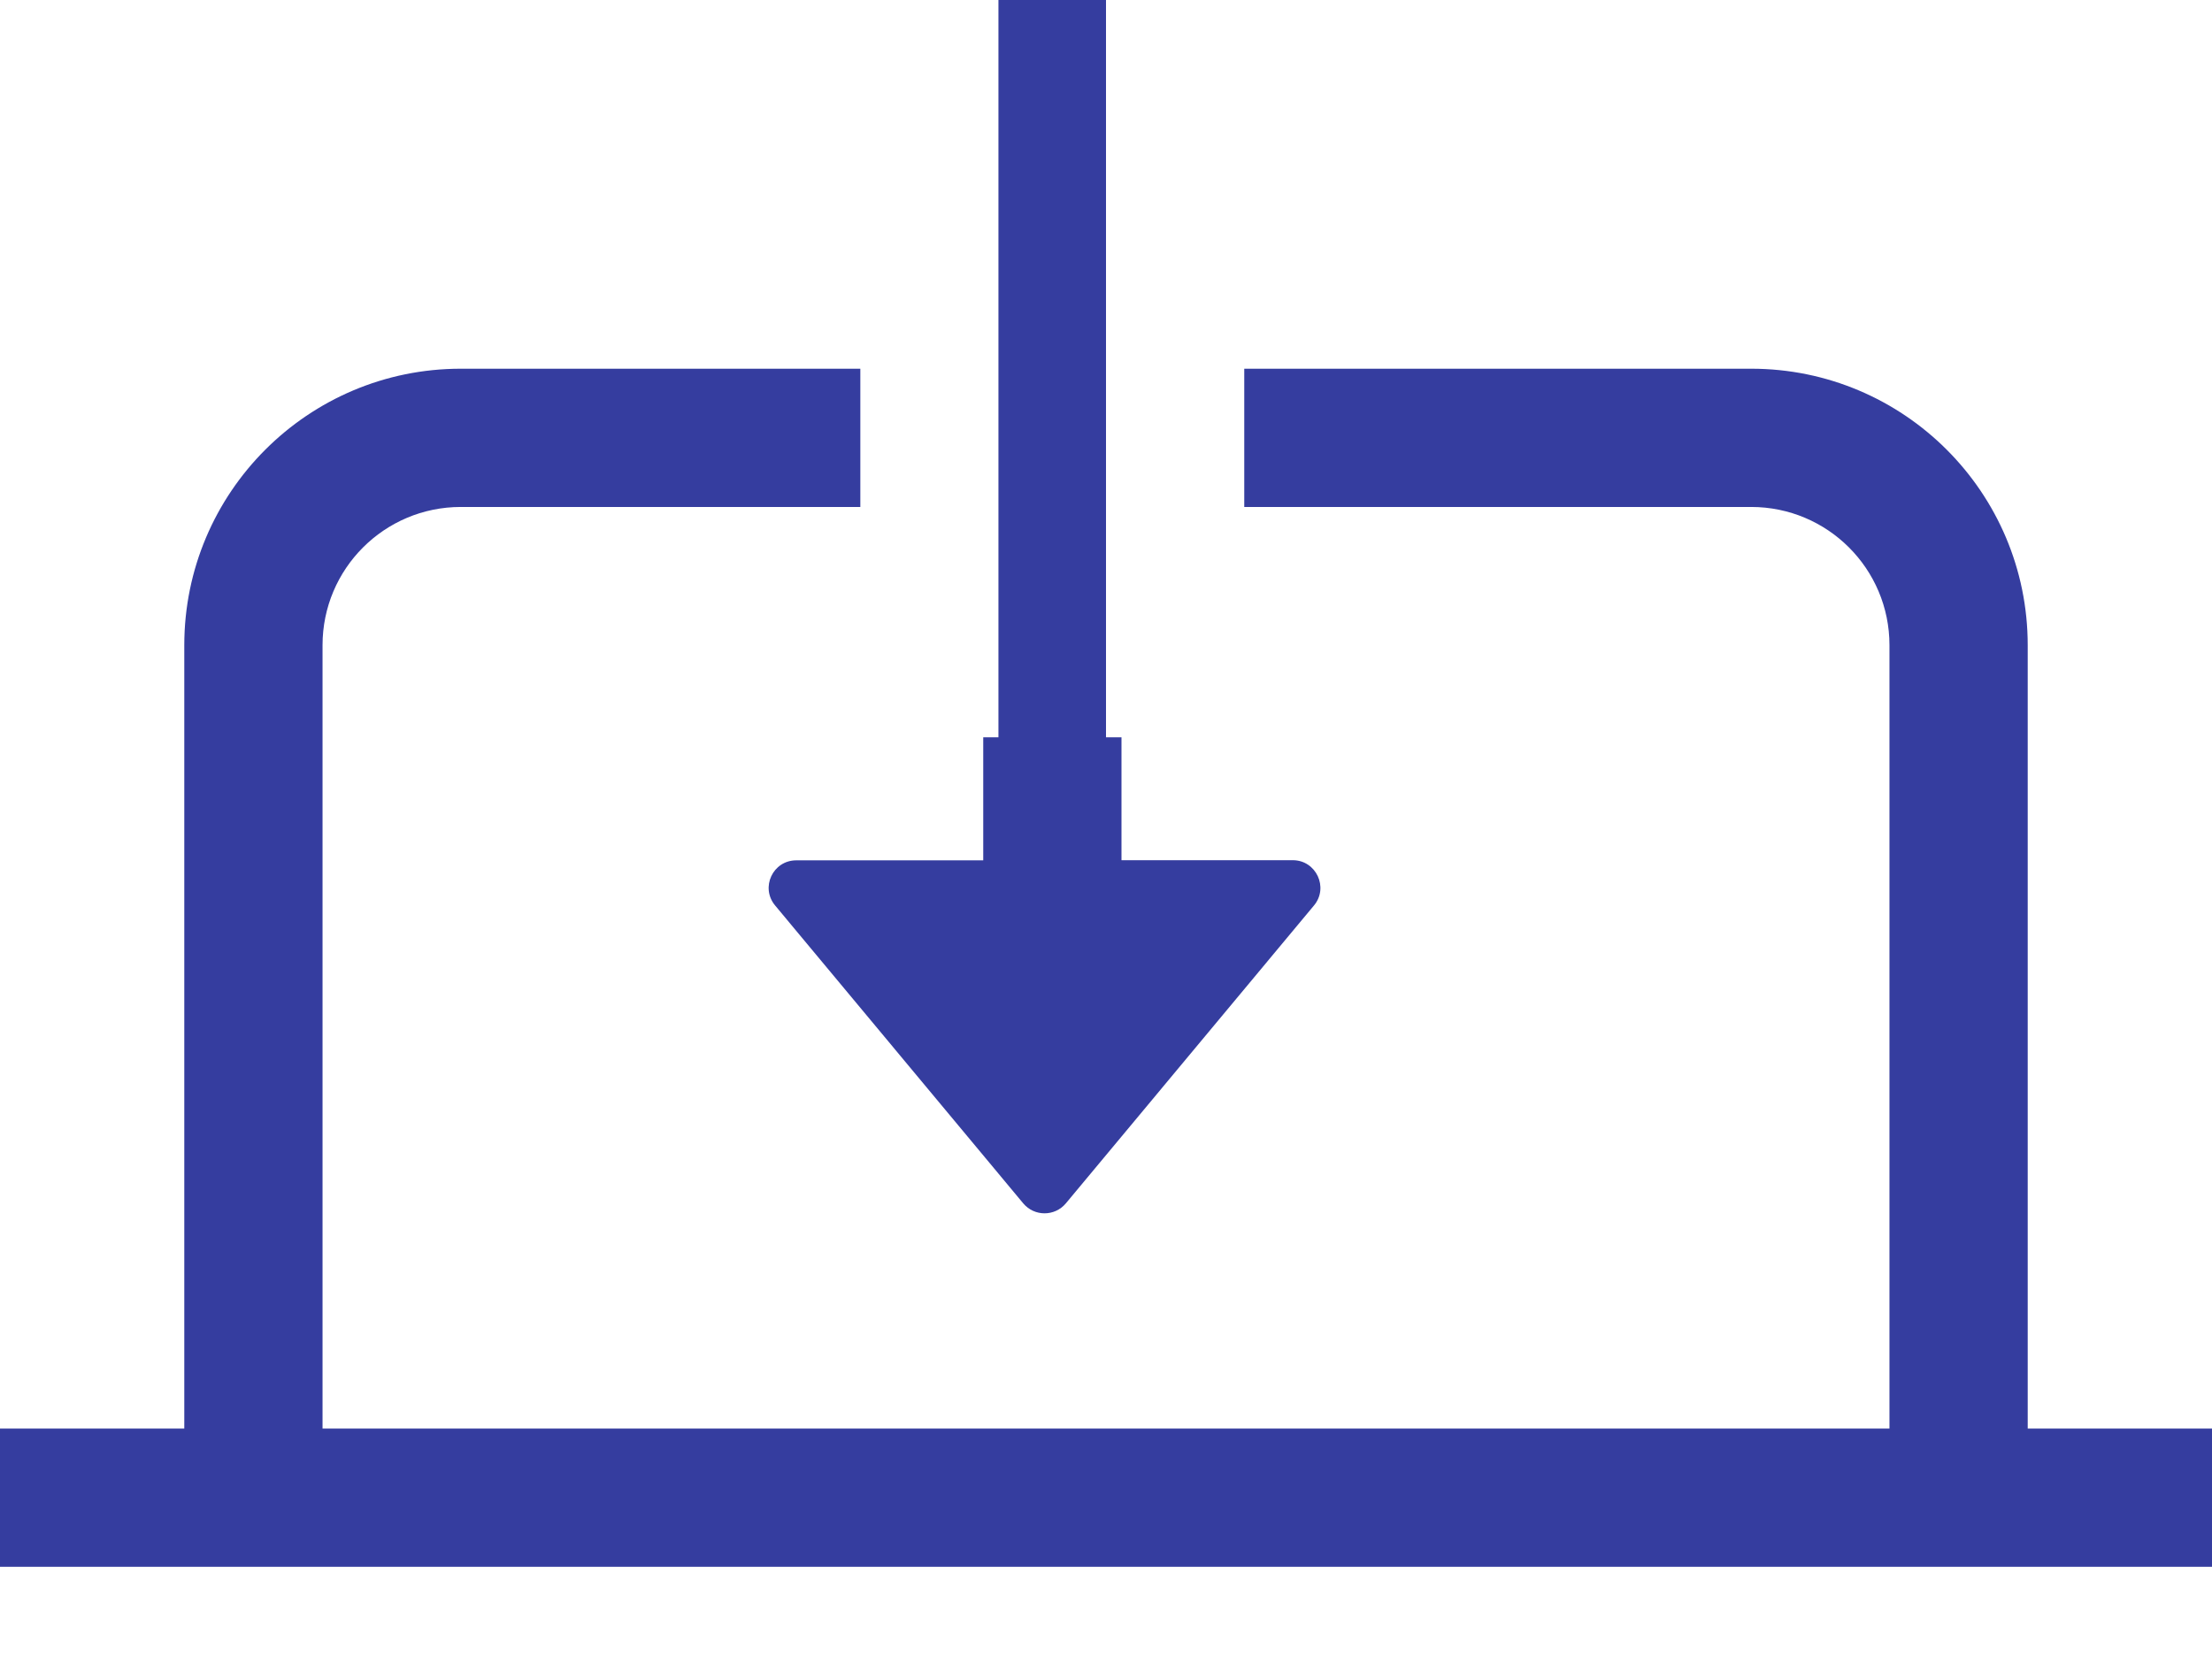
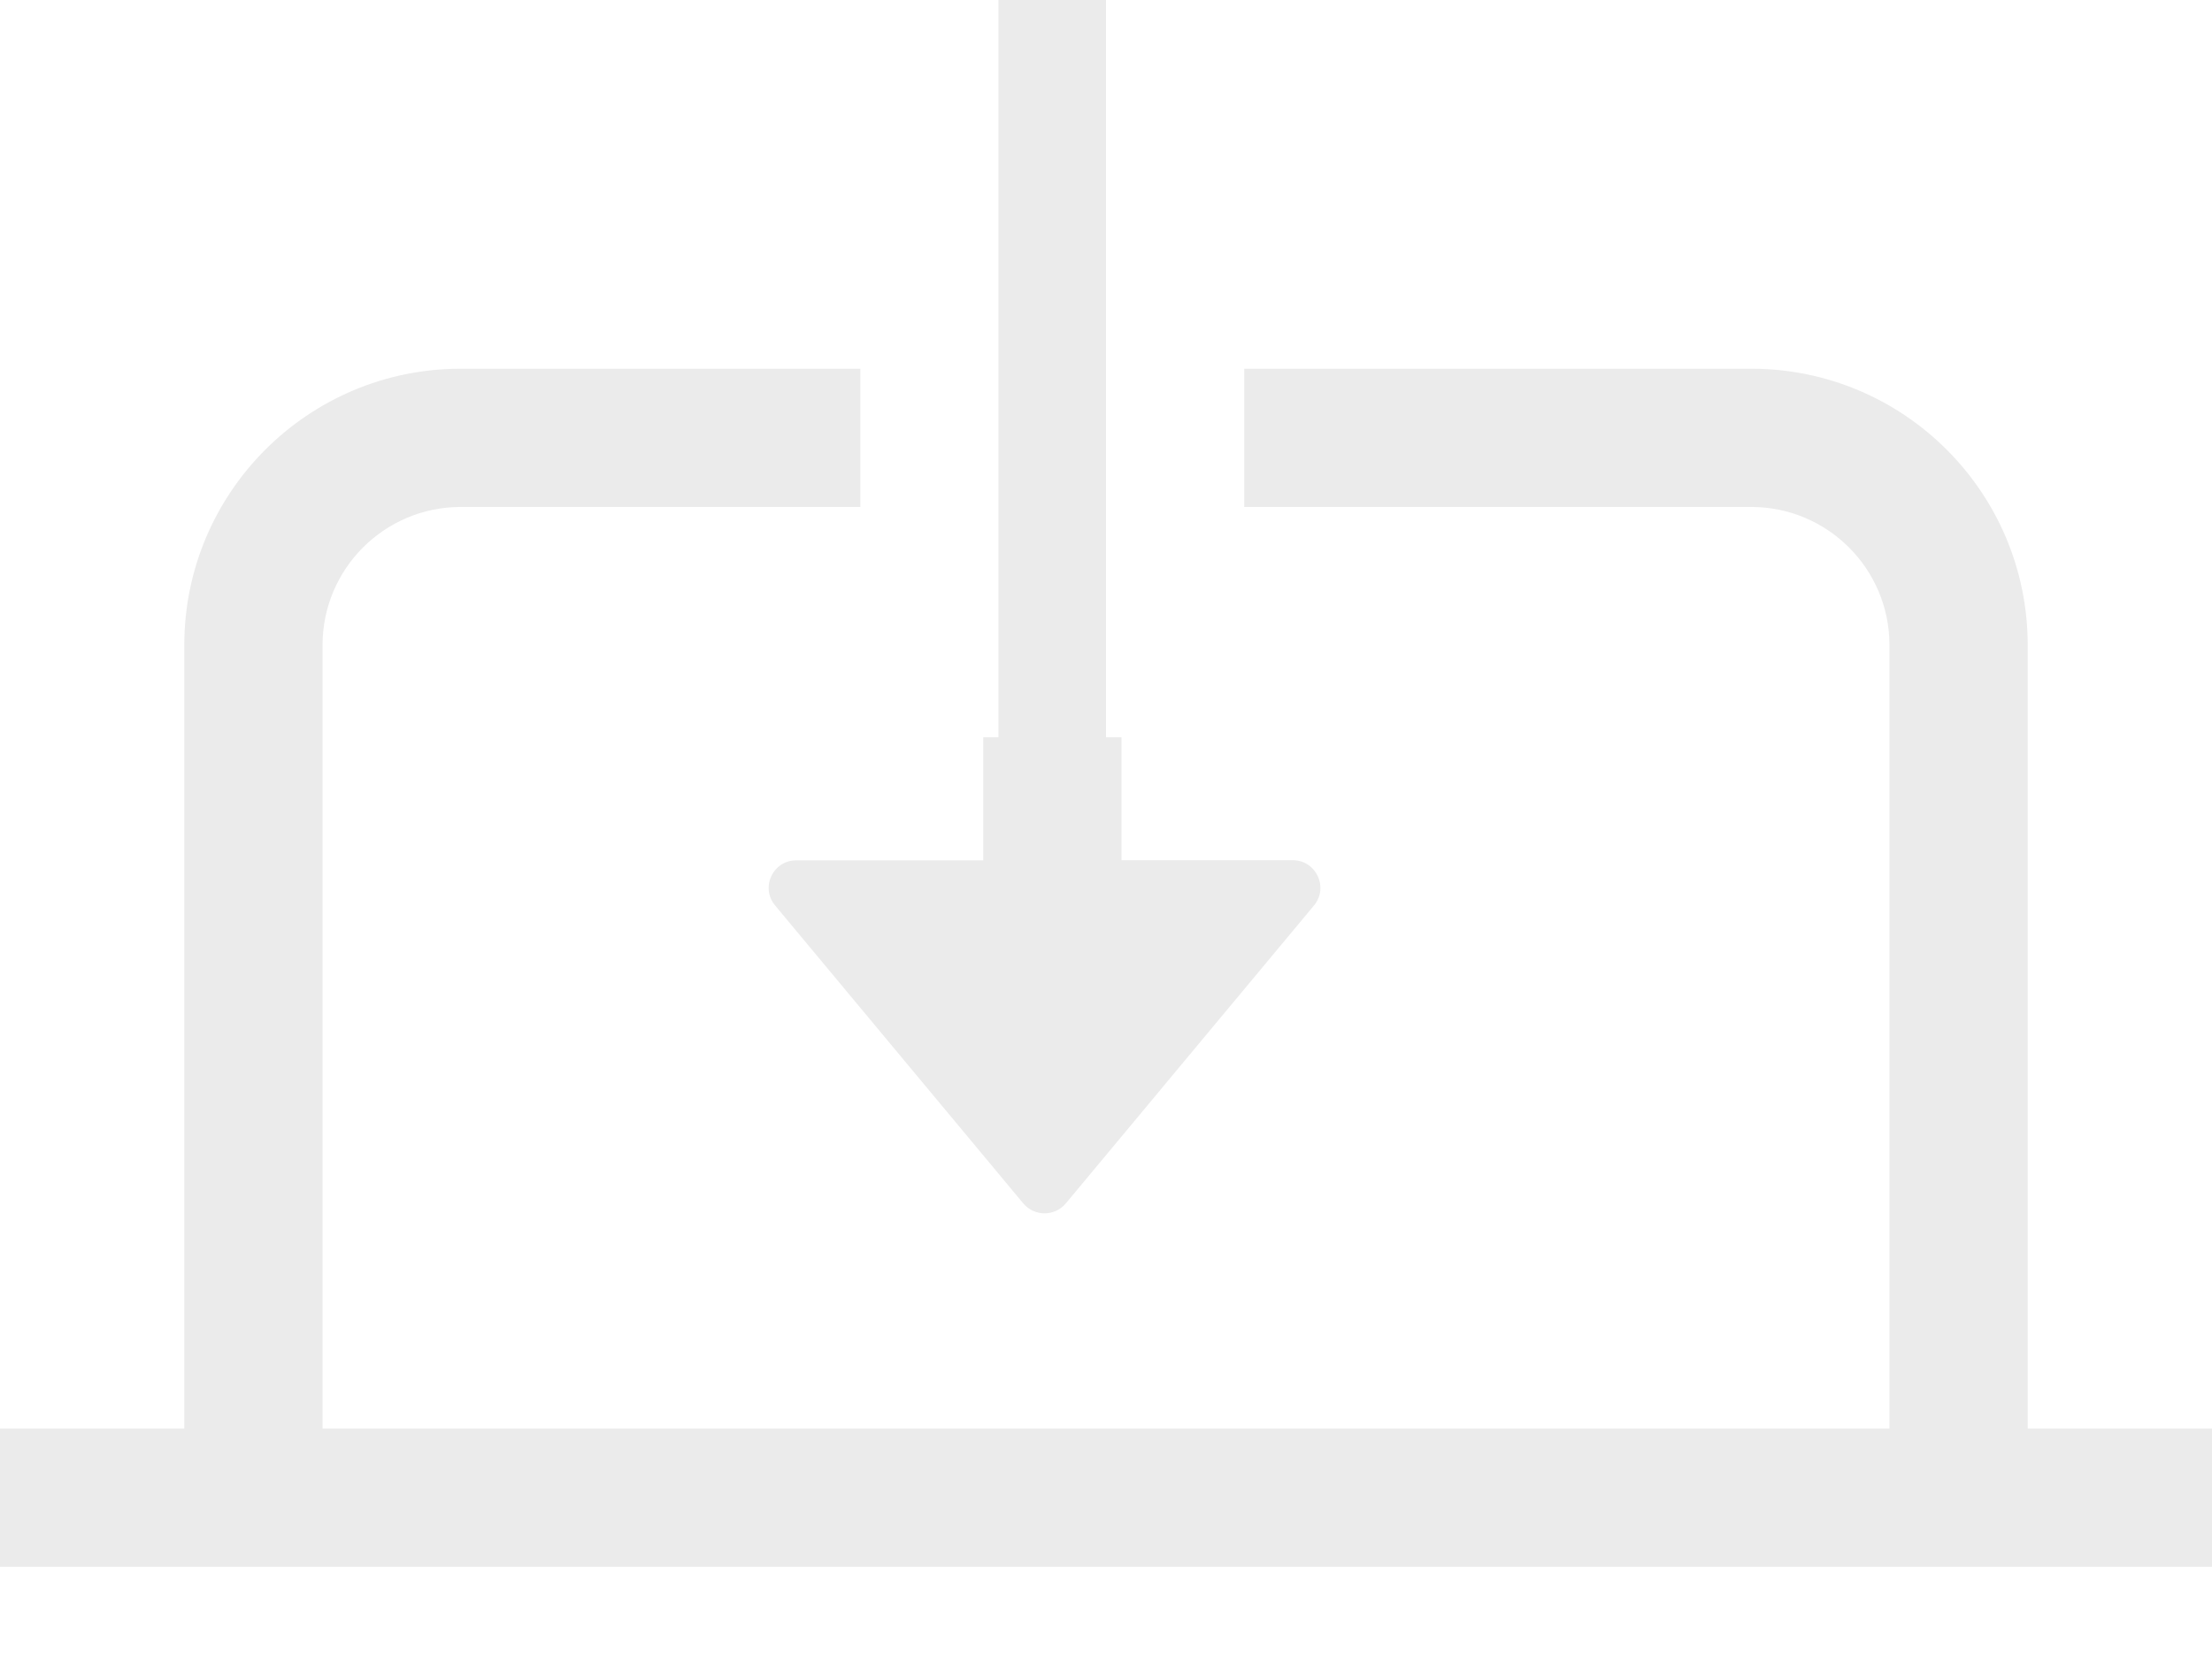
<svg xmlns="http://www.w3.org/2000/svg" width="16" height="12" fill="none" viewBox="0 0 16 12">
-   <path fill="#353D9F" fill-rule="evenodd" d="M9.35 6.222H8.112v-.889H8V0h-.778v5.333h-.11v.89H5.76c-.17 0-.262.197-.153.327l1.795 2.155c.08.095.227.095.307 0L9.504 6.55c.109-.13.016-.328-.153-.328zM6.223 3.667v-1H3.333c-1.104 0-2 .895-2 2v5.666H0v1h16v-1h-1.333V4.667c0-1.105-.896-2-2-2H9v1h3.667c.552 0 1 .447 1 1v5.666H2.333V4.667c0-.553.448-1 1-1h2.89z" clip-rule="evenodd" />
+   <path fill="#EBEBEB" fill-rule="evenodd" d="M9.35 6.222H8.112v-.889H8V0h-.778v5.333h-.11v.89H5.76c-.17 0-.262.197-.153.327l1.795 2.155c.08.095.227.095.307 0L9.504 6.55c.109-.13.016-.328-.153-.328zM6.223 3.667v-1H3.333c-1.104 0-2 .895-2 2v5.666H0v1h16v-1h-1.333V4.667c0-1.105-.896-2-2-2H9v1h3.667c.552 0 1 .447 1 1v5.666H2.333V4.667c0-.553.448-1 1-1h2.89z" clip-rule="evenodd" />
</svg>
